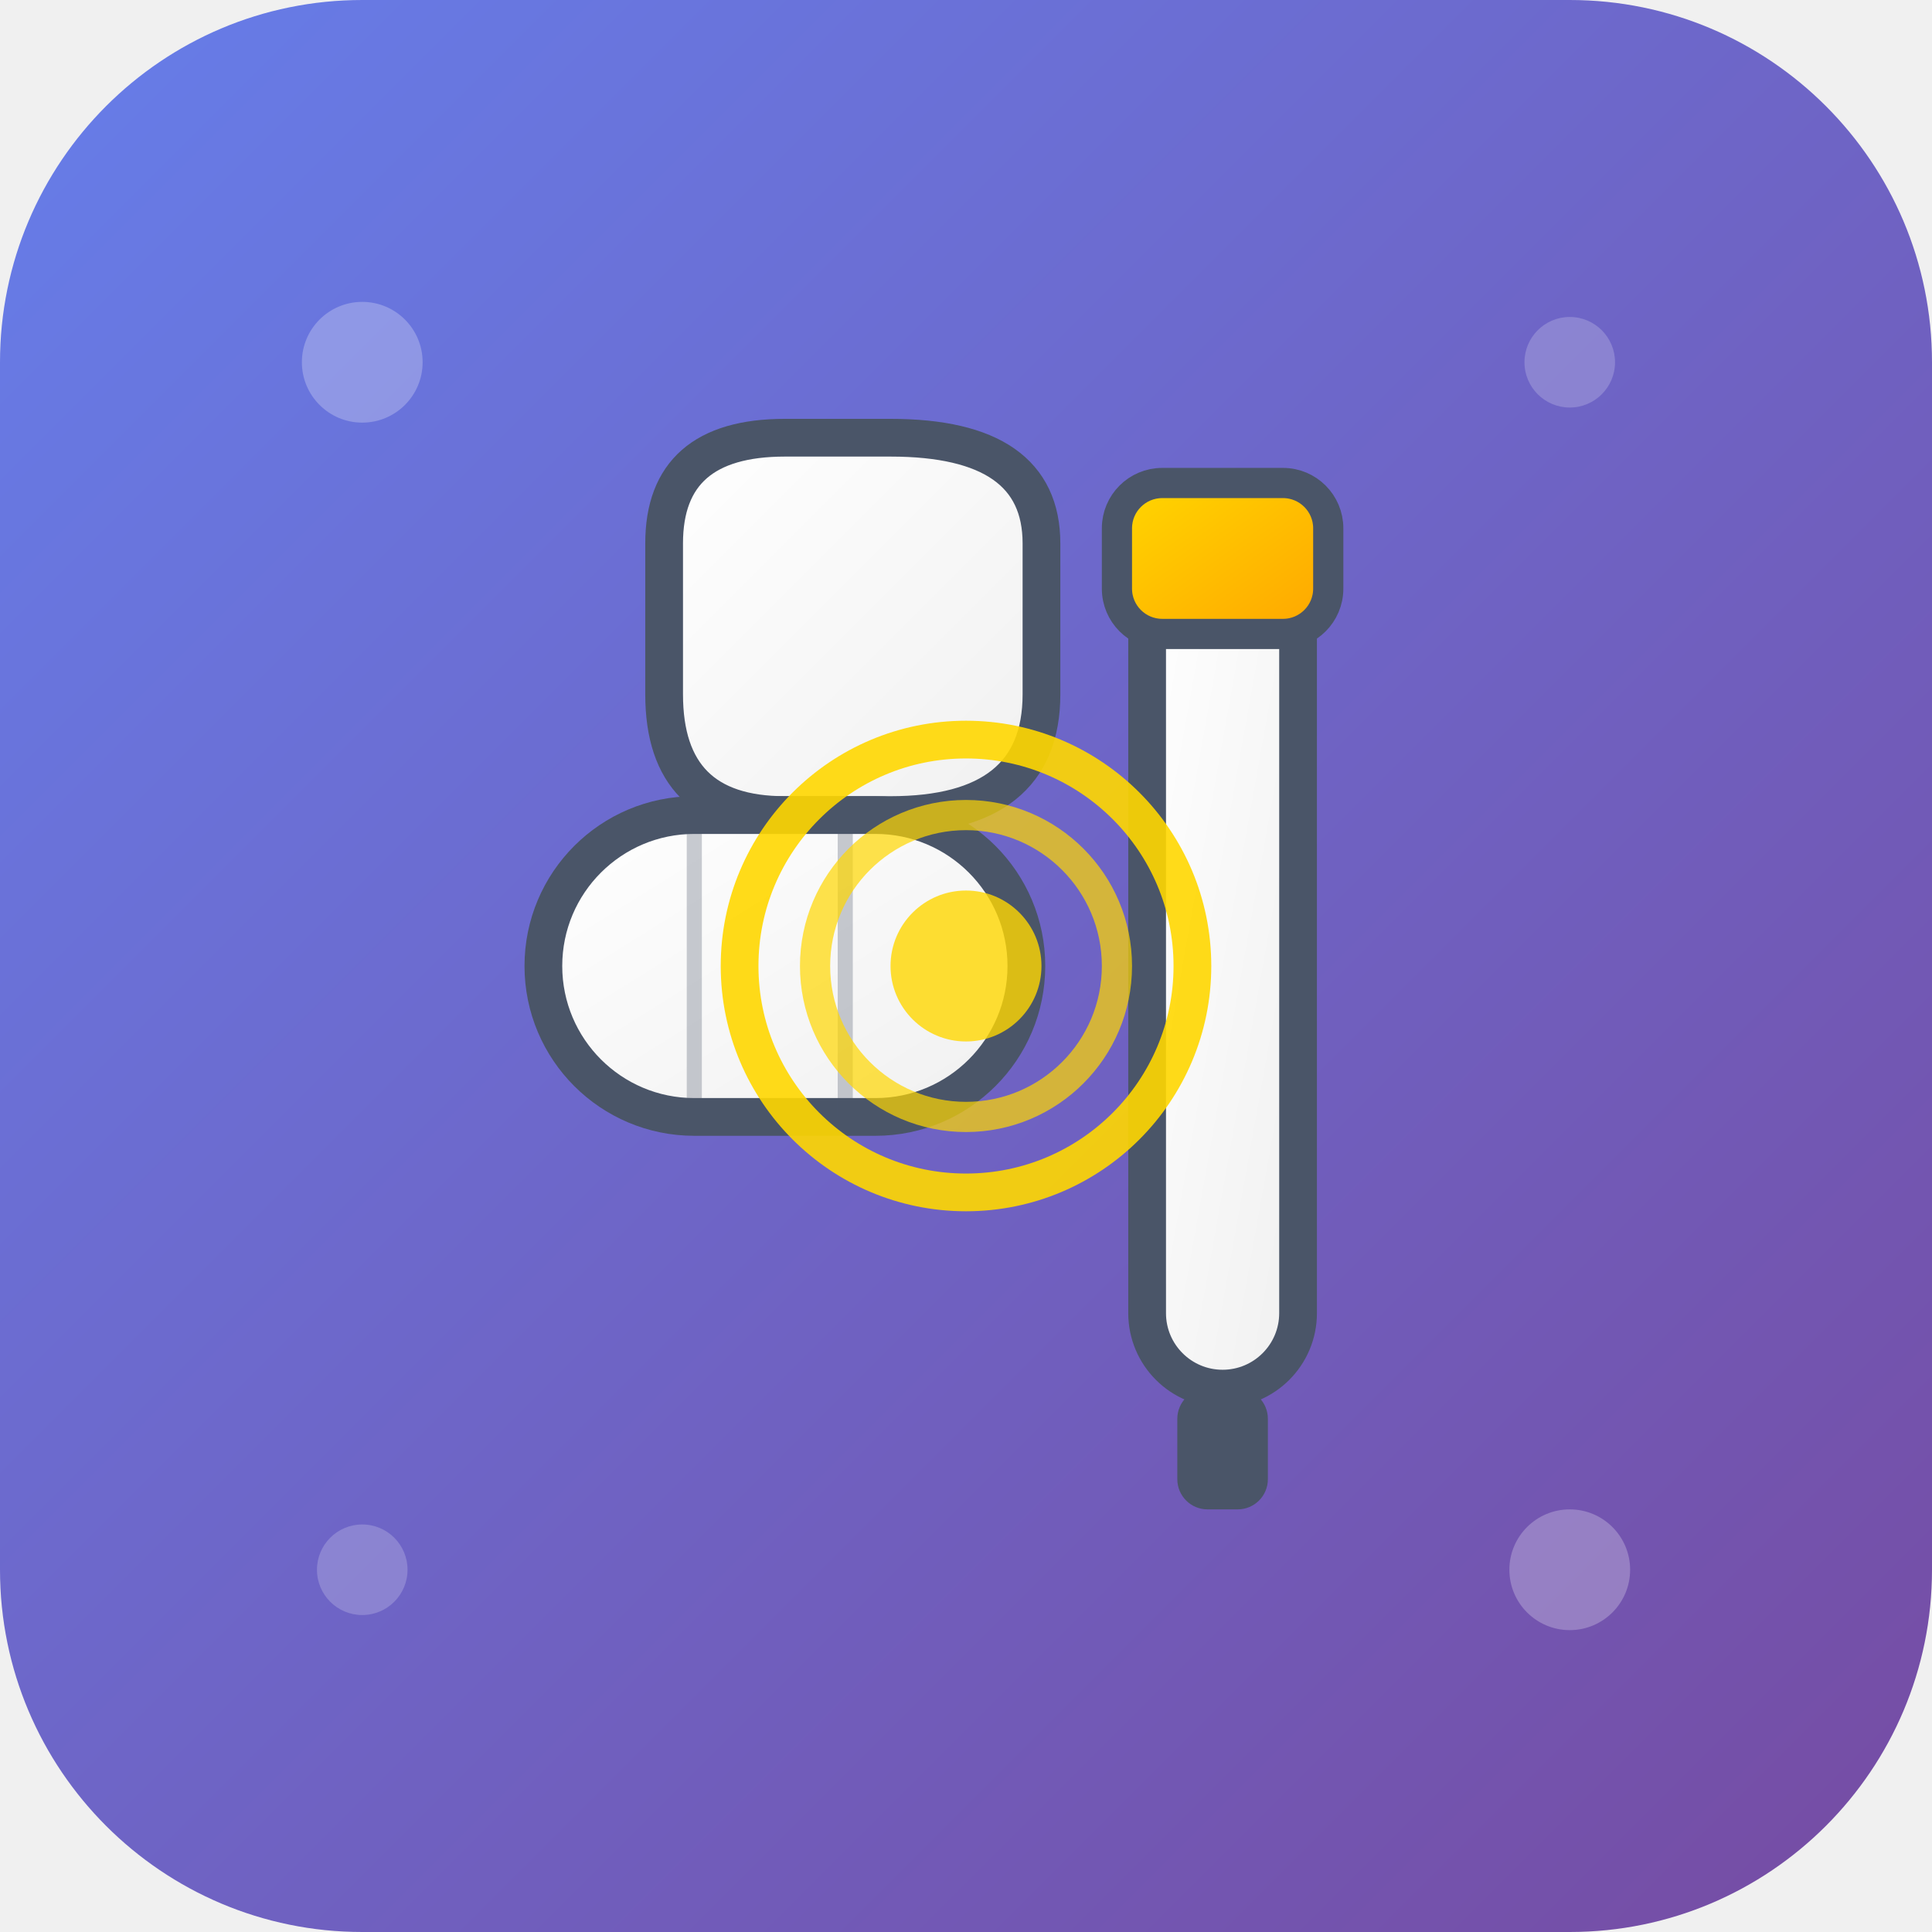
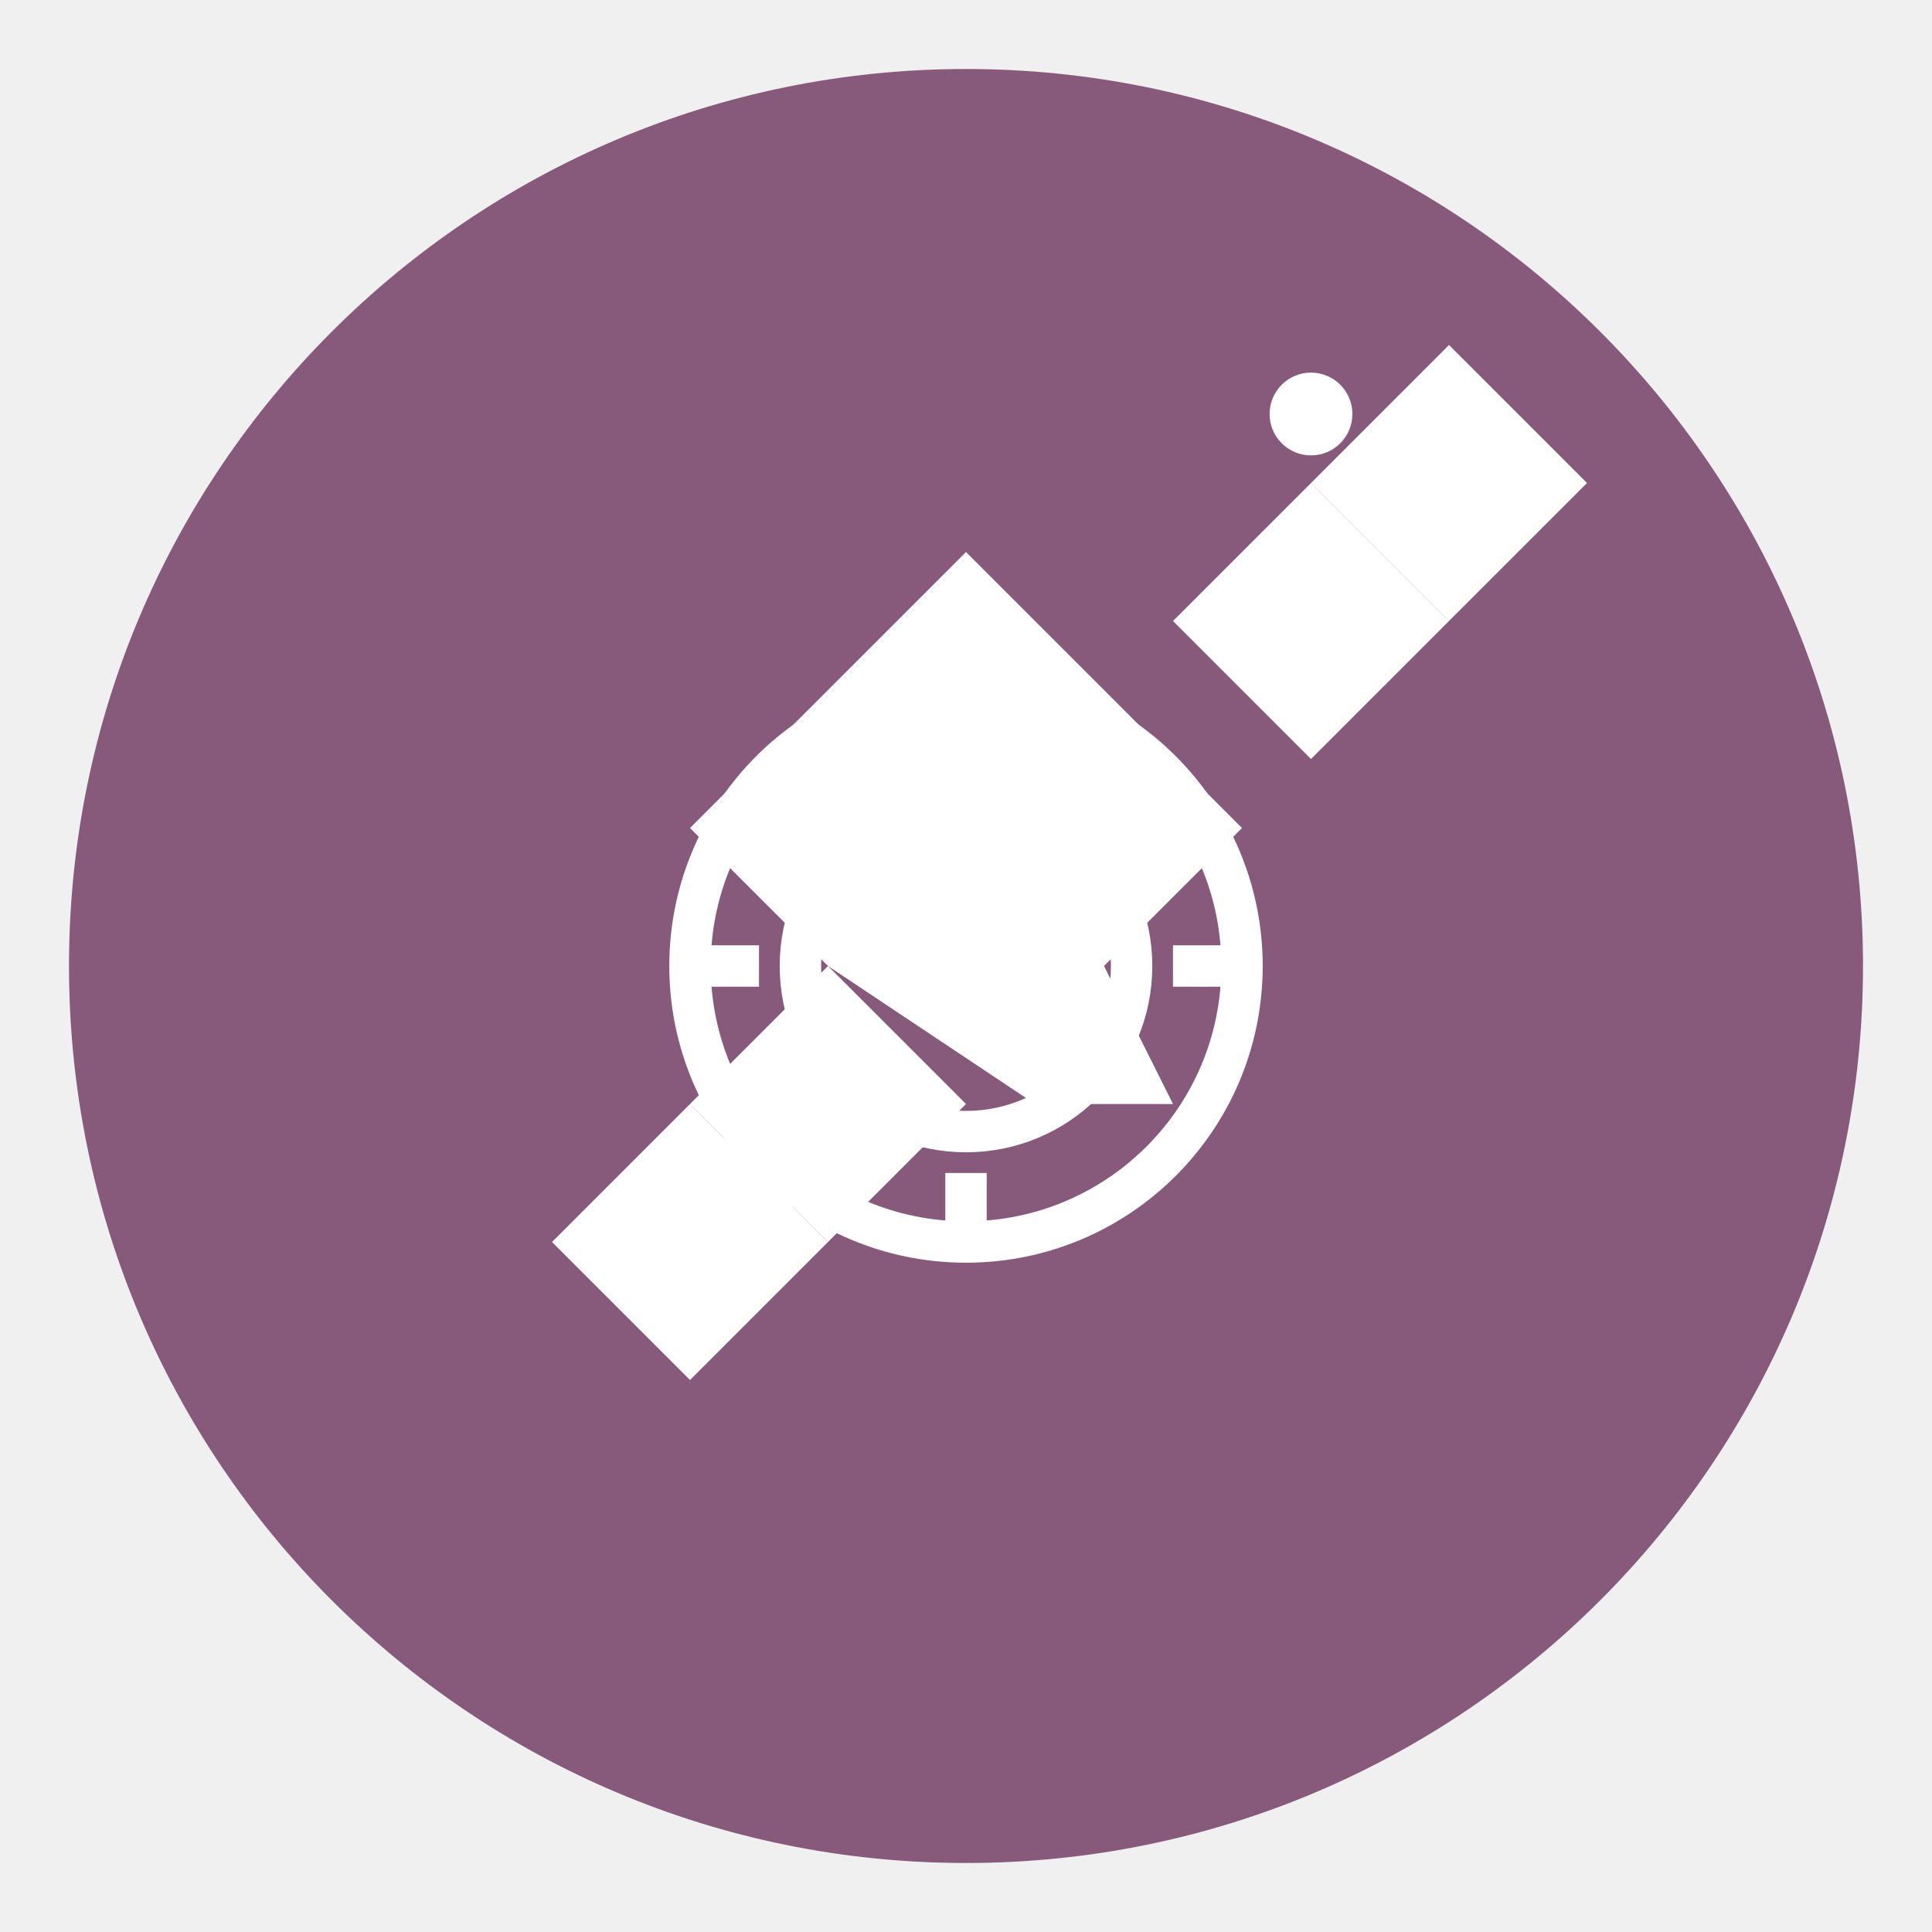
- <svg xmlns="http://www.w3.org/2000/svg" width="128" height="128" viewBox="0 0 128 128">
-   <defs>
-     <linearGradient id="bgGradient" x1="0%" y1="0%" x2="100%" y2="100%">
-       <stop offset="0%" style="stop-color:#667EEA;stop-opacity:1" />
-       <stop offset="100%" style="stop-color:#764BA2;stop-opacity:1" />
-     </linearGradient>
-     <linearGradient id="wrenchGradient" x1="0%" y1="0%" x2="100%" y2="100%">
-       <stop offset="0%" style="stop-color:#FFFFFF;stop-opacity:1" />
-       <stop offset="100%" style="stop-color:#F0F0F0;stop-opacity:1" />
-     </linearGradient>
-     <linearGradient id="screwGradient" x1="0%" y1="0%" x2="100%" y2="100%">
-       <stop offset="0%" style="stop-color:#FFD700;stop-opacity:1" />
-       <stop offset="100%" style="stop-color:#FFA500;stop-opacity:1" />
-     </linearGradient>
-   </defs>
-   <rect width="128" height="128" rx="24" fill="url(#bgGradient)" />
-   <g transform="translate(64, 64)">
-     <path d="M -20,-28               Q -20,-35 -12,-35               L -5,-35               Q 5,-35 5,-28               L 5,-18               Q 5,-10 -5,-10               L -12,-10               Q -20,-10 -20,-18 Z" fill="url(#wrenchGradient)" stroke="#4A5568" stroke-width="2.5" stroke-linejoin="round" />
-     <rect x="-28" y="-10" width="32" height="20" rx="10" fill="url(#wrenchGradient)" stroke="#4A5568" stroke-width="2.5" />
-     <line x1="-18" y1="-10" x2="-18" y2="10" stroke="#4A5568" stroke-width="1" opacity="0.3" />
-     <line x1="-8" y1="-10" x2="-8" y2="10" stroke="#4A5568" stroke-width="1" opacity="0.3" />
-     <rect x="12" y="-28" width="10" height="56" rx="5" fill="url(#wrenchGradient)" stroke="#4A5568" stroke-width="2.5" />
-     <rect x="10" y="-32" width="14" height="10" rx="3" fill="url(#screwGradient)" stroke="#4A5568" stroke-width="2" />
-     <rect x="14" y="28" width="6" height="8" rx="2" fill="#4A5568" />
-     <circle cx="0" cy="0" r="15" fill="none" stroke="#FFD700" stroke-width="2.5" opacity="0.9" />
-     <circle cx="0" cy="0" r="10" fill="none" stroke="#FFD700" stroke-width="2" opacity="0.7" />
-     <circle cx="0" cy="0" r="5" fill="#FFD700" opacity="0.8" />
-   </g>
-   <circle cx="24" cy="24" r="4" fill="#FFFFFF" opacity="0.25" />
-   <circle cx="104" cy="104" r="4" fill="#FFFFFF" opacity="0.25" />
-   <circle cx="104" cy="24" r="3" fill="#FFFFFF" opacity="0.2" />
-   <circle cx="24" cy="104" r="3" fill="#FFFFFF" opacity="0.2" />
+ <svg xmlns="http://www.w3.org/2000/svg" width="140" height="140" viewBox="0 0 140 140" fill="none">
+   <circle cx="70" cy="70" r="65" fill="#875A7B" />
+   <path d="M50 60L70 40L90 60L80 70L60 70L50 60Z" fill="white" />
+   <path d="M60 70L80 70L85 80L75 80L60 70Z" fill="white" />
+   <path d="M85 45L95 35L105 45L95 55L85 45Z" fill="white" />
+   <path d="M95 35L105 45L115 35L105 25L95 35Z" fill="white" />
+   <circle cx="95" cy="30" r="3" fill="white" />
+   <circle cx="70" cy="70" r="20" stroke="white" stroke-width="3" fill="none" />
+   <circle cx="70" cy="70" r="12" stroke="white" stroke-width="3" fill="none" />
+   <path d="M70 50L70 55M70 85L70 90M50 70L55 70M85 70L90 70" stroke="white" stroke-width="3" />
+   <path d="M40 90L50 100L60 90L50 80L40 90Z" fill="white" />
+   <path d="M50 80L60 90L70 80L60 70L50 80Z" fill="white" />
</svg>
